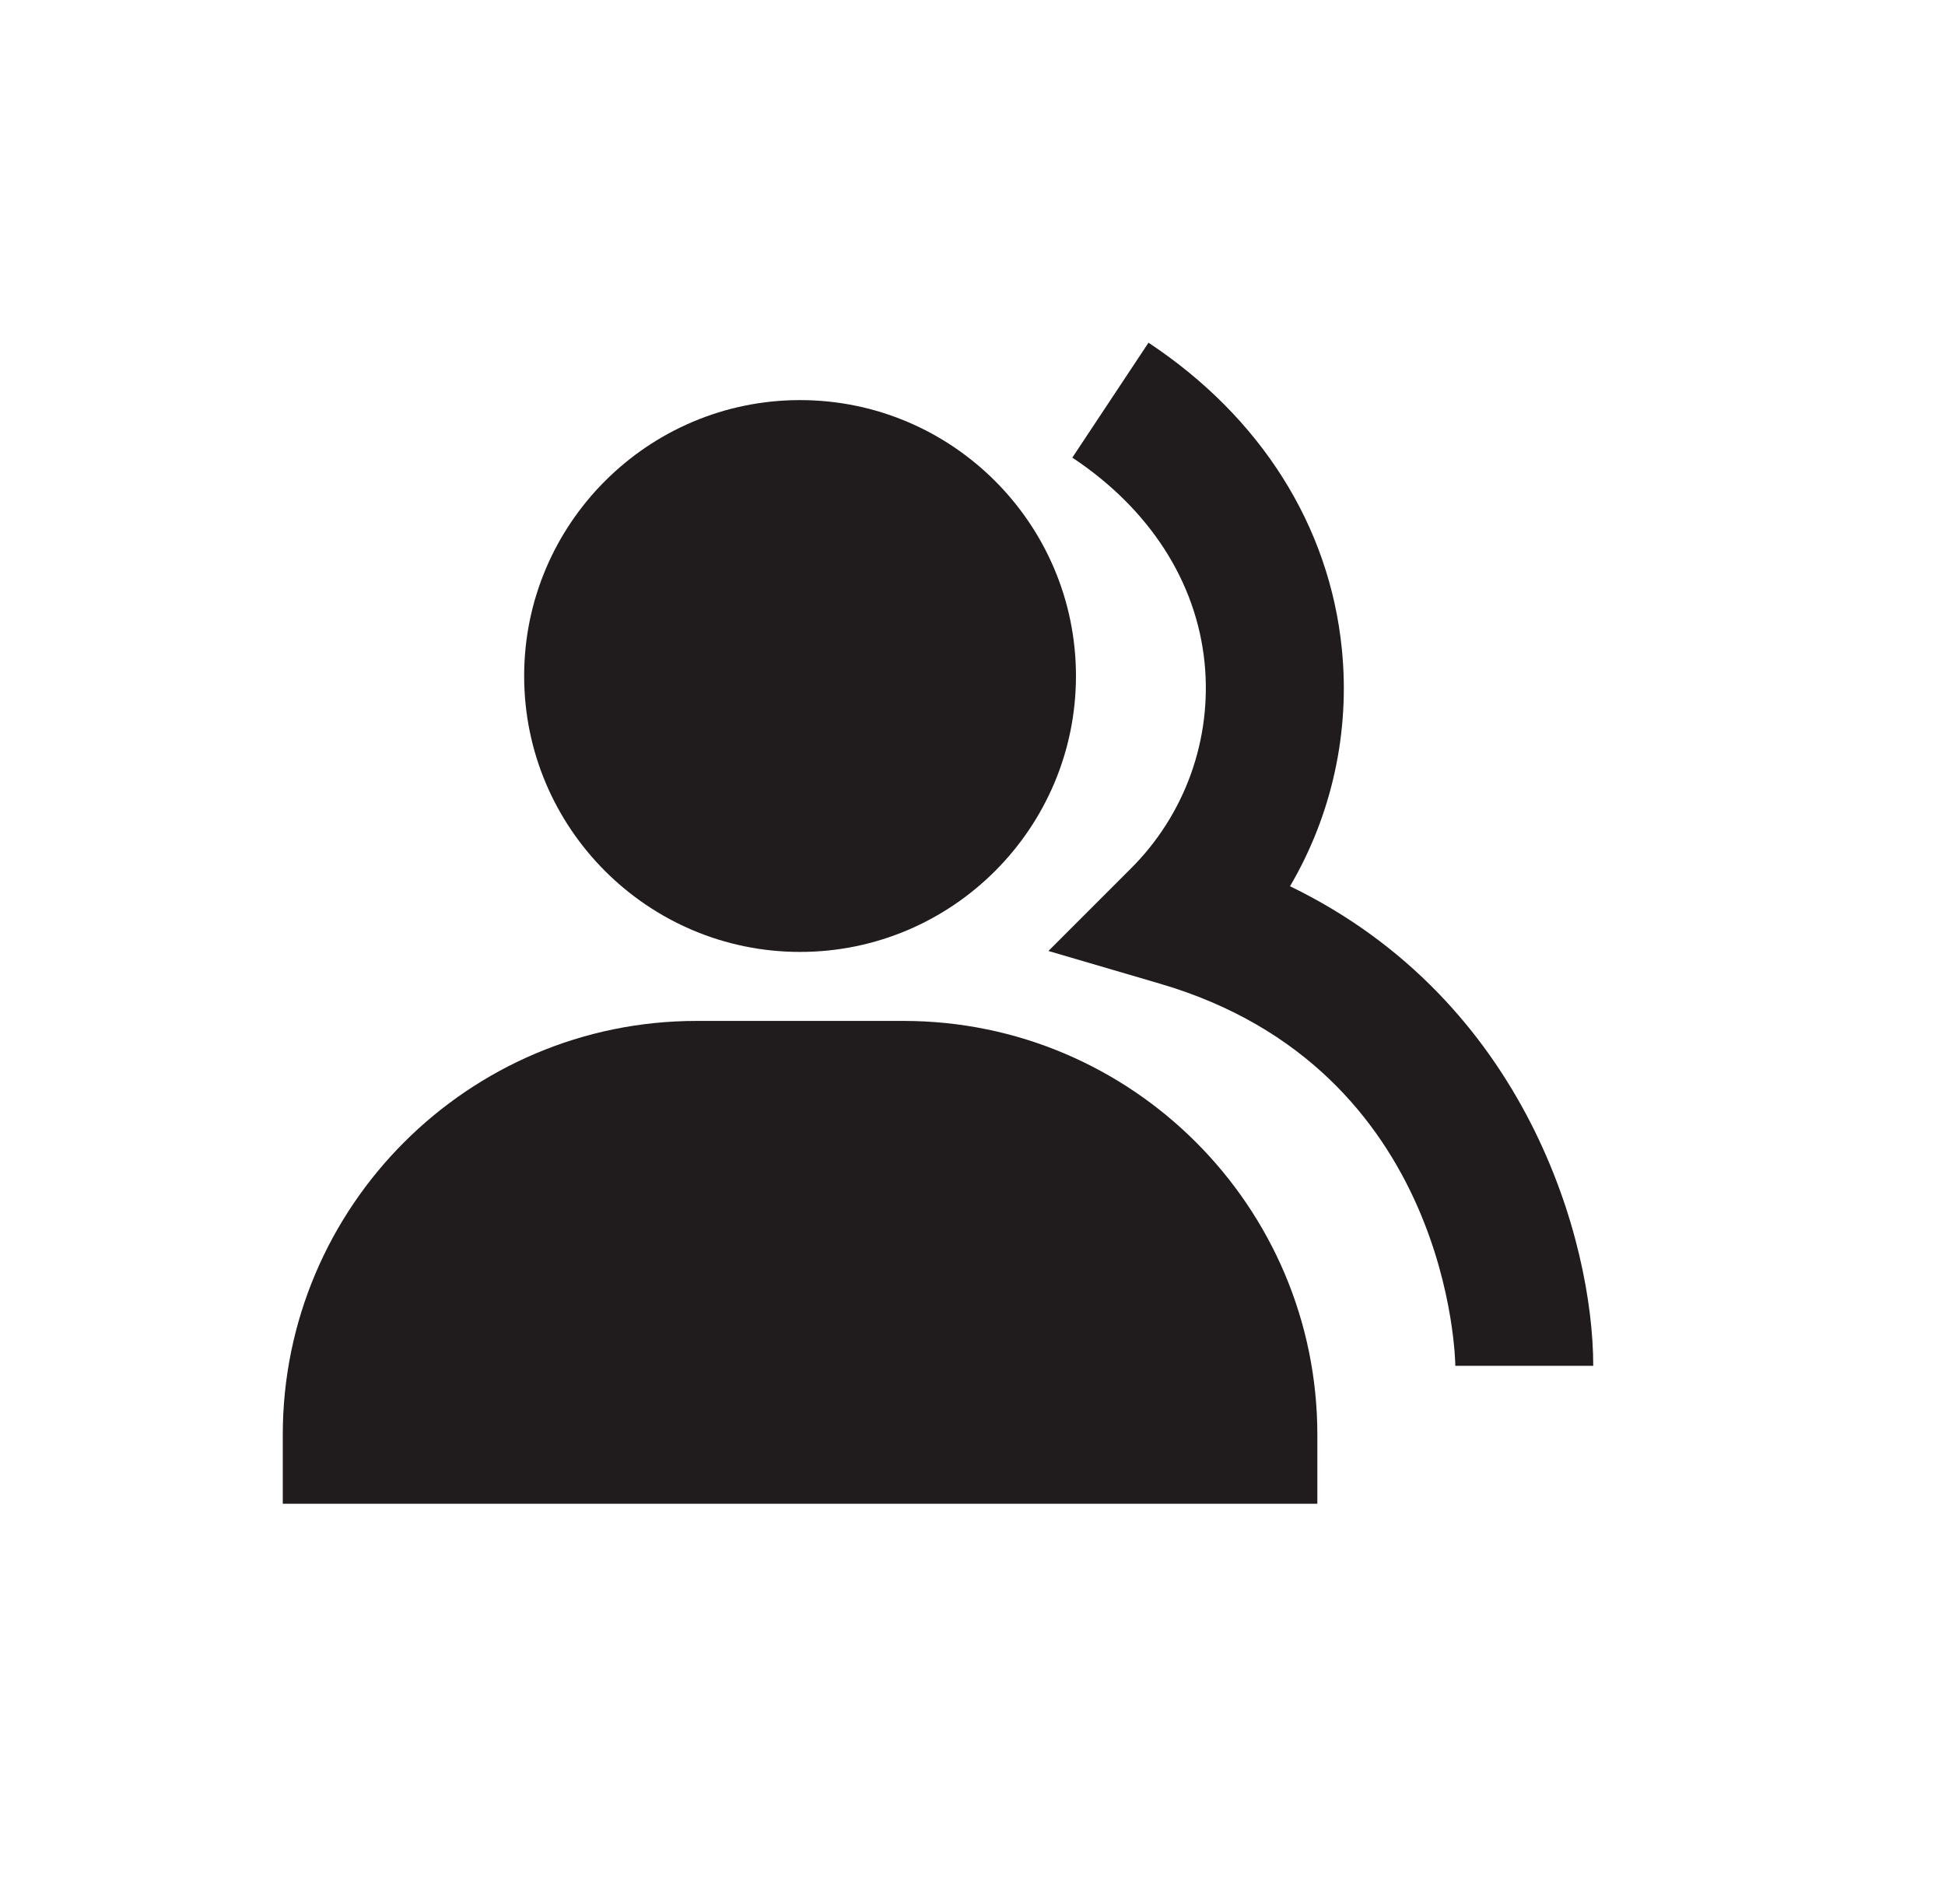
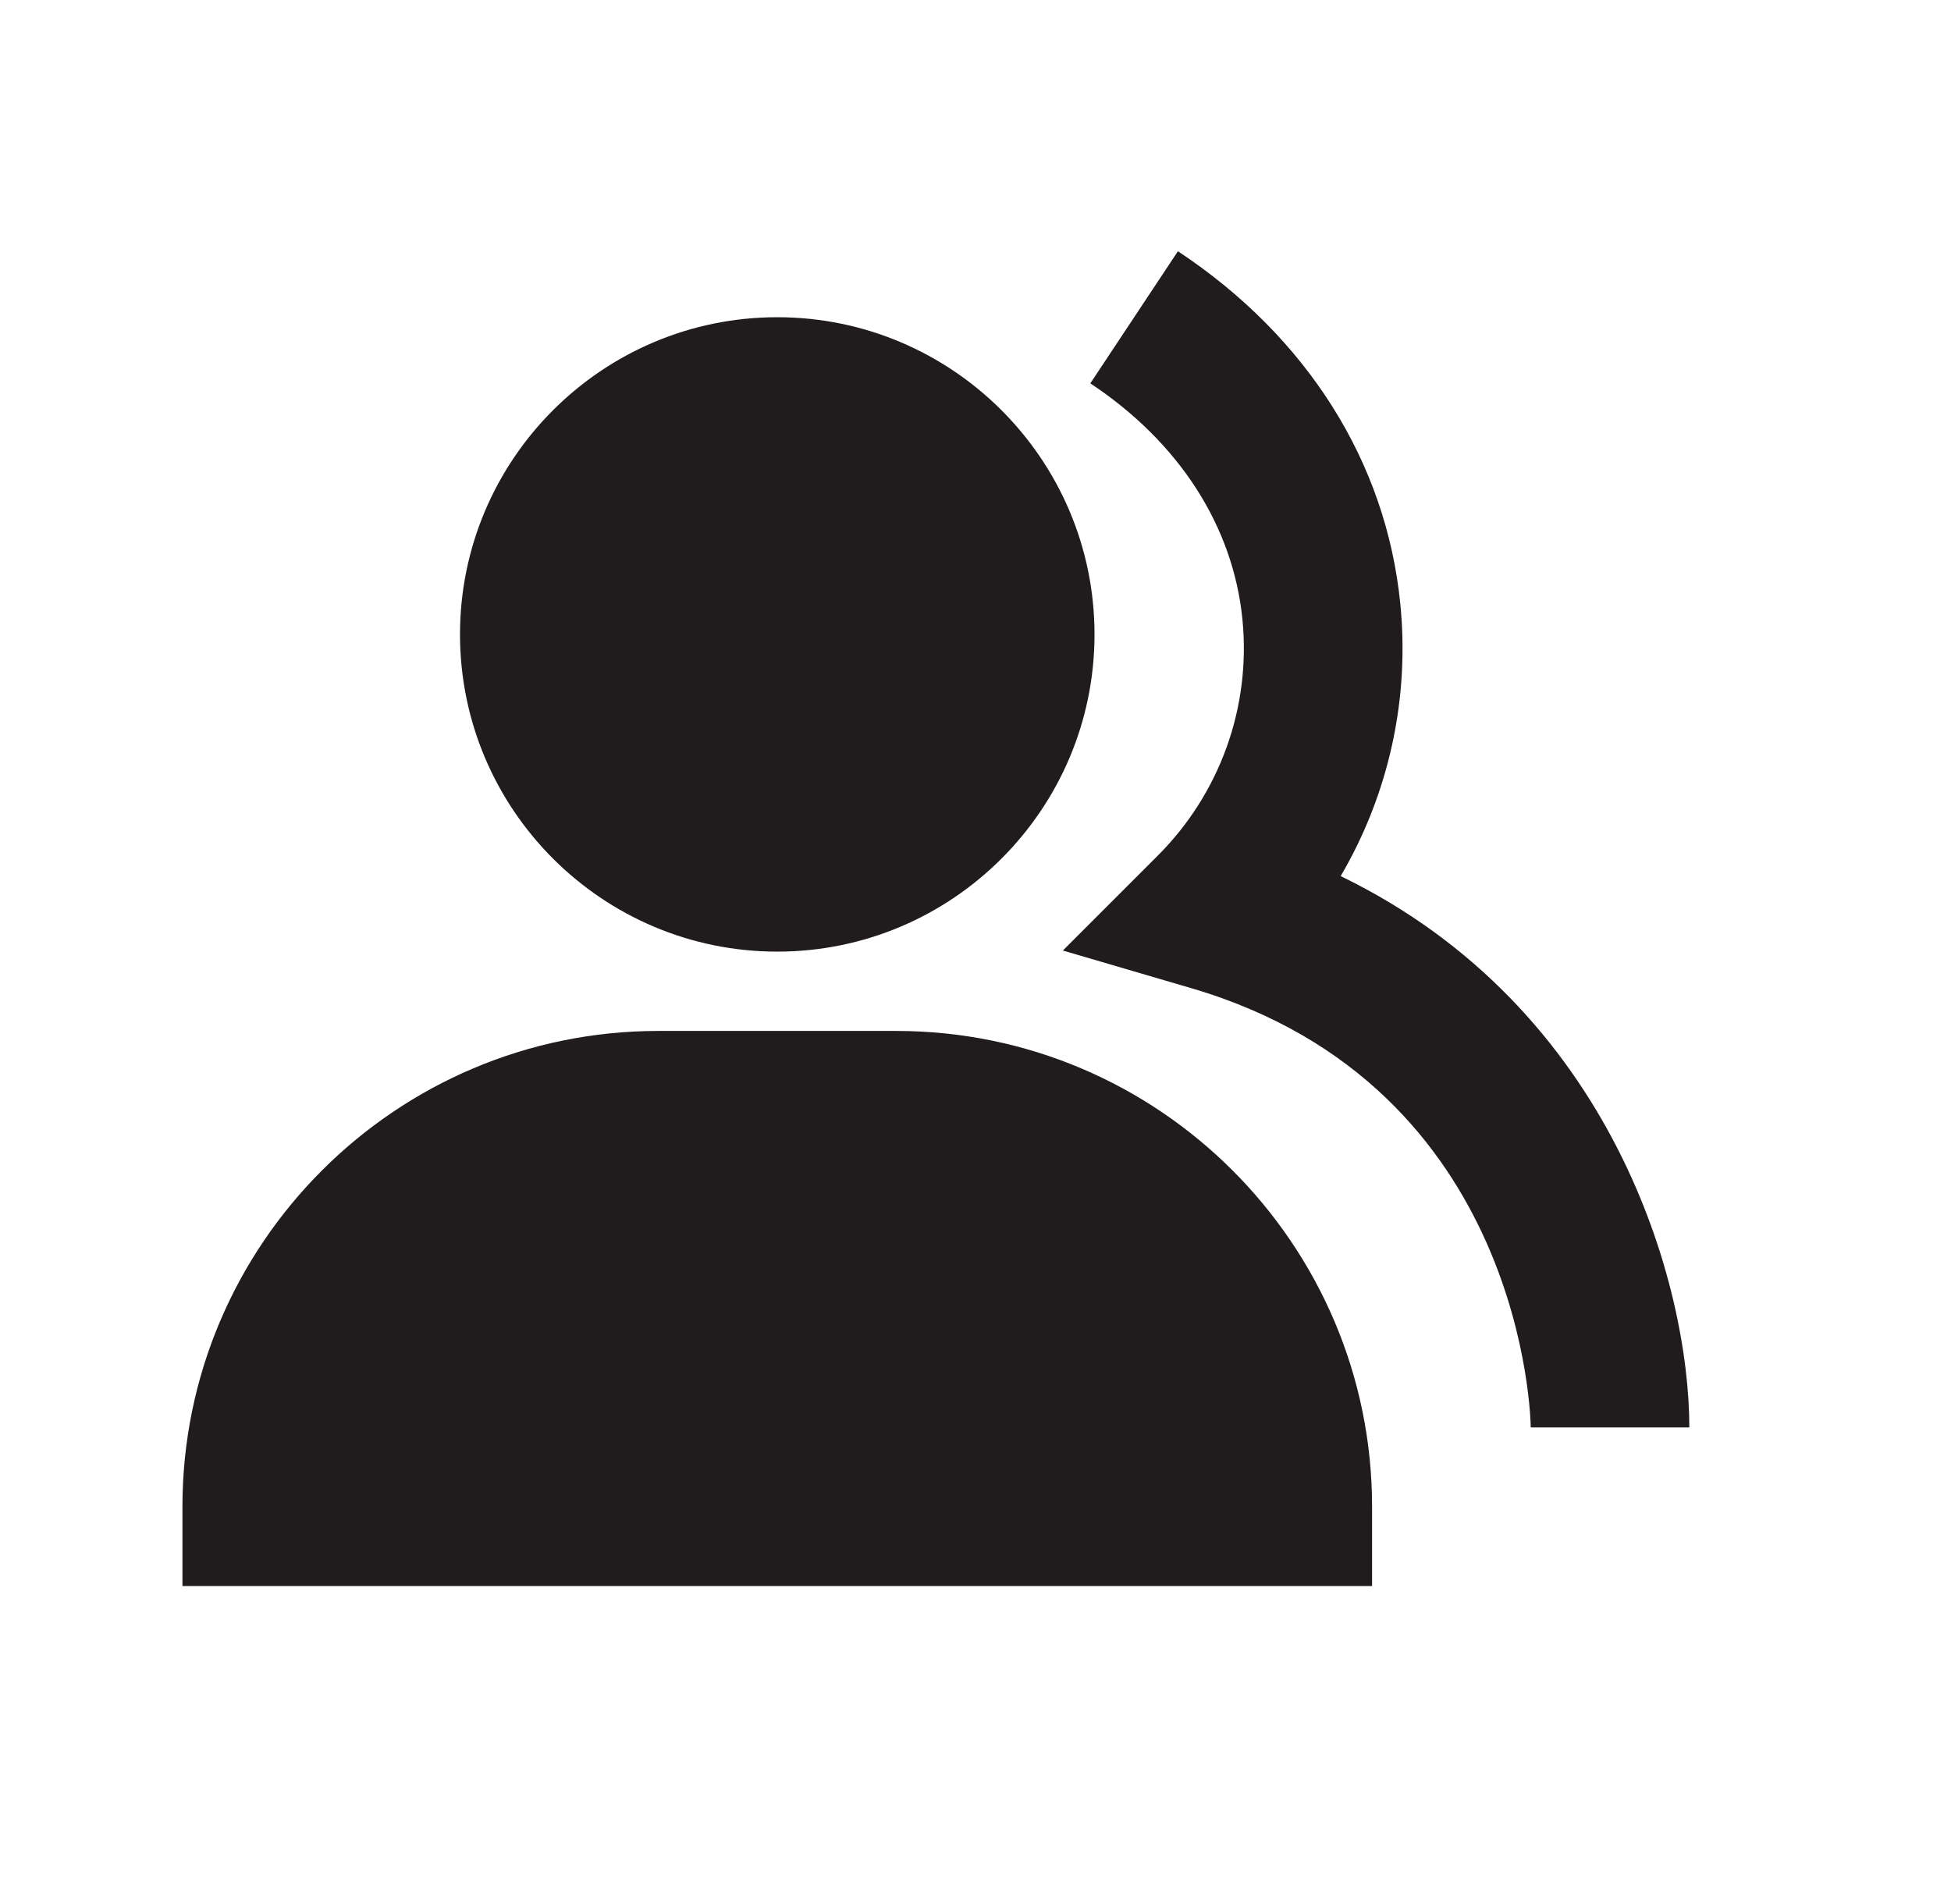
- <svg xmlns="http://www.w3.org/2000/svg" width="47" height="46" viewBox="0 0 47 46" fill="none">
-   <path d="M19.333 23C23.01 23 26 20.01 26 16.333C26 12.657 23.01 9.667 19.333 9.667C15.656 9.667 12.666 12.657 12.666 16.333C12.666 20.01 15.656 23 19.333 23ZM21.833 24.667H16.833C11.318 24.667 6.833 29.152 6.833 34.667V36.333H31.833V34.667C31.833 29.152 27.348 24.667 21.833 24.667Z" fill="#201C1D" />
-   <path d="M31.173 21.413C32.188 19.683 32.627 17.675 32.425 15.68C32.127 12.707 30.467 10.078 27.753 8.28L25.912 11.057C27.777 12.293 28.912 14.055 29.108 16.013C29.199 16.924 29.086 17.842 28.777 18.703C28.468 19.564 27.971 20.345 27.322 20.99L25.335 22.977L28.032 23.768C35.085 25.835 35.167 32.928 35.167 33H38.5C38.5 30.018 36.907 24.192 31.173 21.413Z" fill="#201C1D" />
+ <svg xmlns="http://www.w3.org/2000/svg" width="41" height="40" viewBox="0 0 41 40" fill="none">
+   <path d="M16.334 20C20.011 20 23.001 17.01 23.001 13.333C23.001 9.657 20.011 6.667 16.334 6.667C12.657 6.667 9.667 9.657 9.667 13.333C9.667 17.01 12.657 20 16.334 20ZM18.834 21.667H13.834C8.319 21.667 3.834 26.152 3.834 31.667V33.333H28.834V31.667C28.834 26.152 24.349 21.667 18.834 21.667Z" fill="#201C1D" />
+   <path d="M28.174 18.413C29.189 16.683 29.628 14.675 29.426 12.68C29.128 9.707 27.468 7.078 24.754 5.28L22.913 8.057C24.778 9.293 25.913 11.055 26.109 13.013C26.2 13.924 26.087 14.842 25.778 15.703C25.468 16.564 24.971 17.345 24.323 17.99L22.336 19.977L25.033 20.768C32.086 22.835 32.168 29.928 32.168 30H35.501C35.501 27.018 33.908 21.192 28.174 18.413Z" fill="#201C1D" />
</svg>
